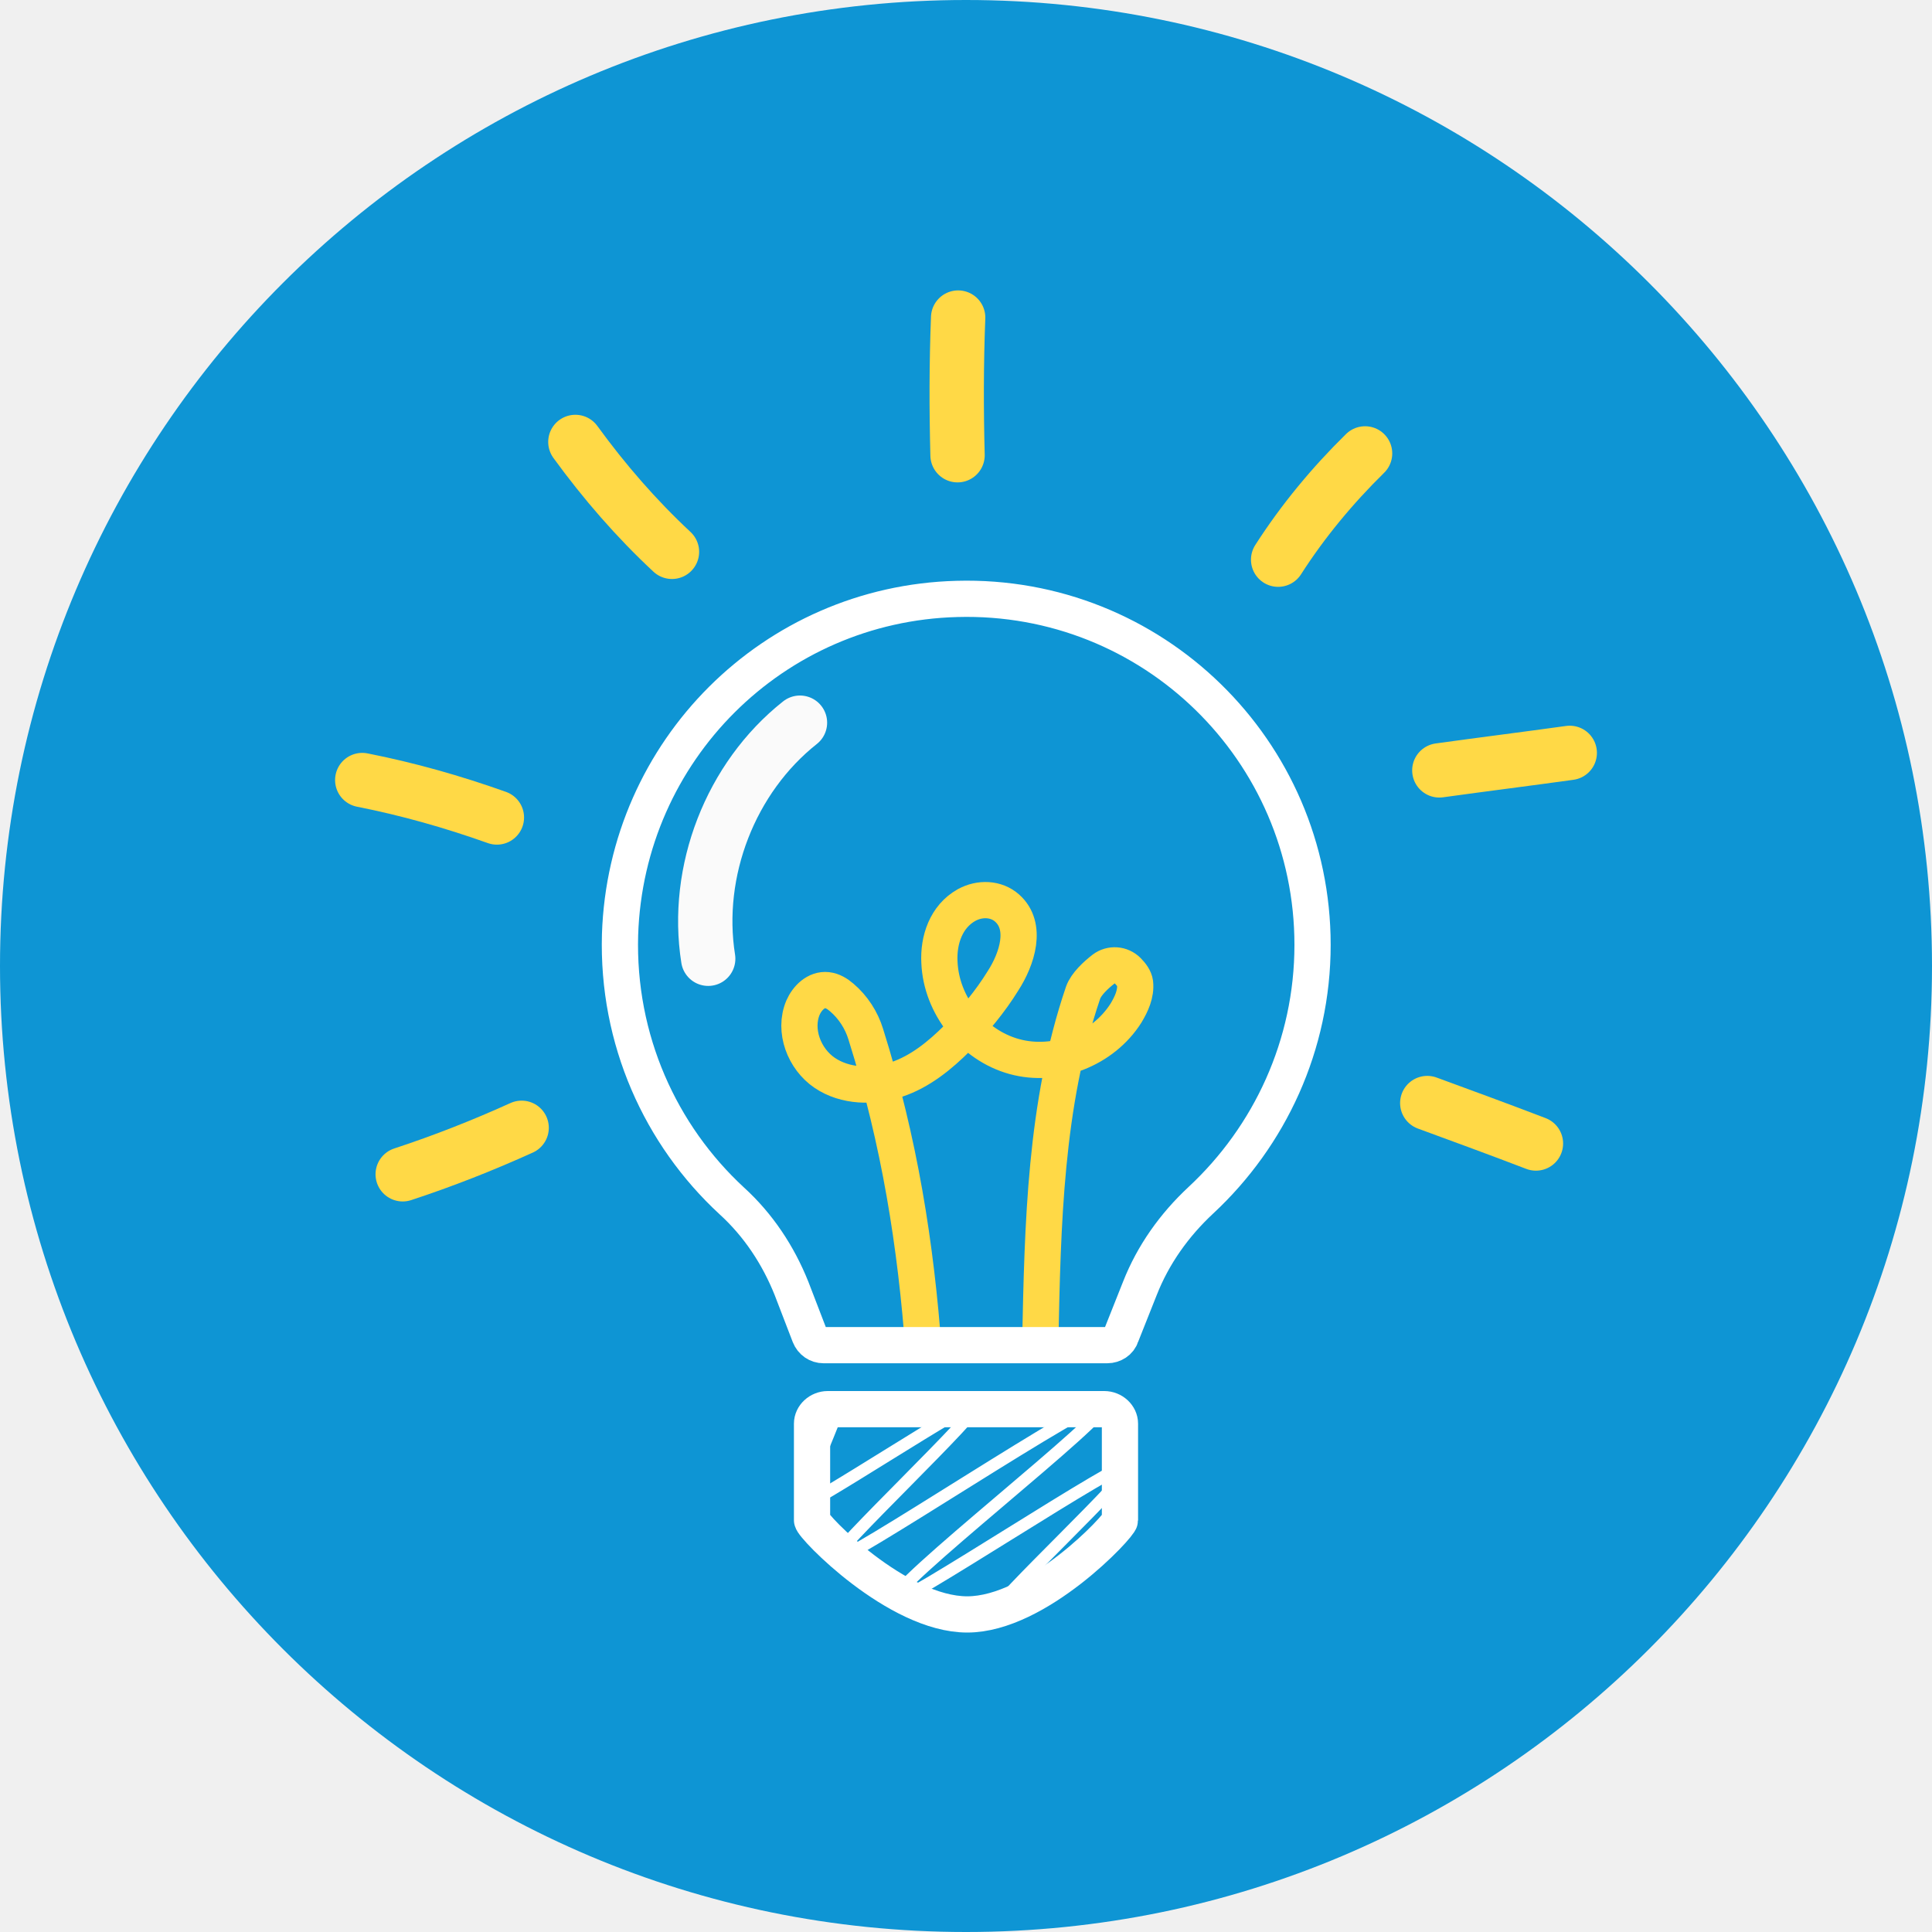
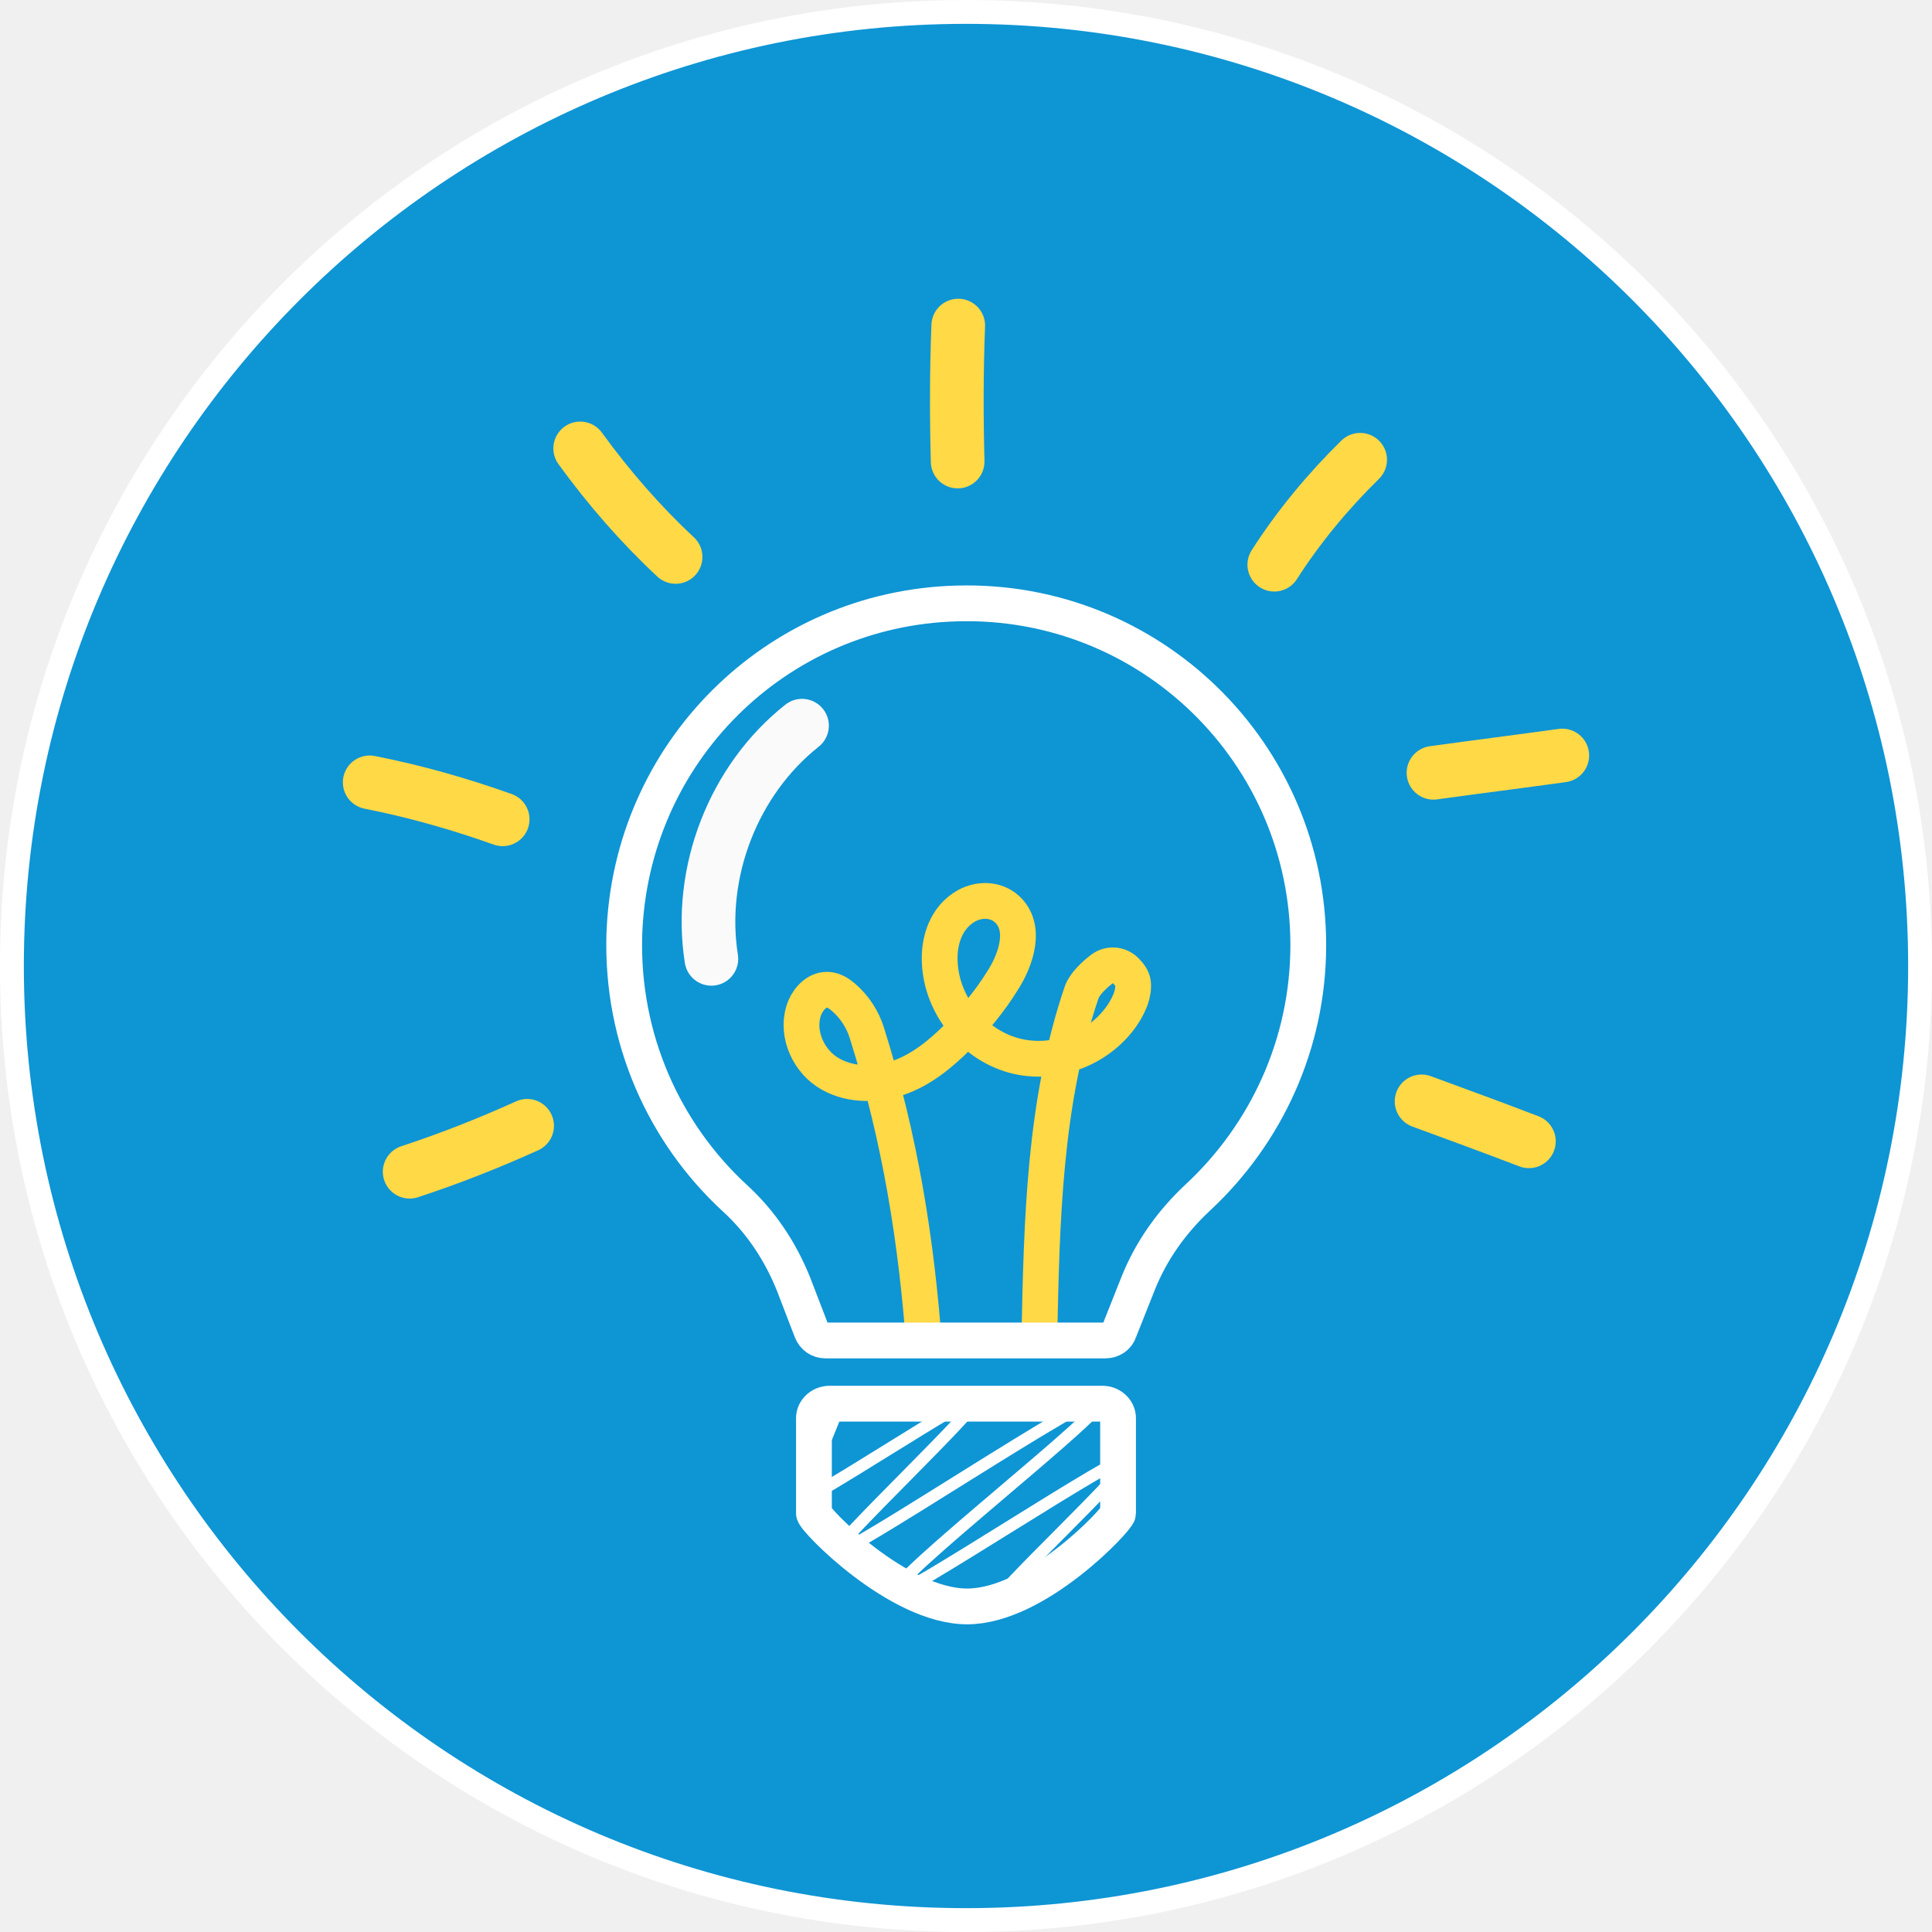
- <svg xmlns="http://www.w3.org/2000/svg" version="1.1" x="0px" y="0px" viewBox="0 0 320 320" style="enable-background:new 0 0 320 320;" xml:space="preserve">
+ <svg xmlns="http://www.w3.org/2000/svg" version="1.1" x="0px" y="0px" viewBox="0 0 324 324" style="enable-background:new 0 0 324 324;" xml:space="preserve">
  <style type="text/css">
- 	.st0{fill:#0E95D4;}
+ 	.st0{fill:#0E95D4;stroke:#FFFFFF;stroke-width:4;stroke-miterlimit:10;}
	.st1{fill:none;stroke:#FFD946;stroke-width:6;stroke-miterlimit:10;}
	.st2{fill:none;stroke:#FFFFFF;stroke-width:6;stroke-miterlimit:10;}
	.st3{fill:none;stroke:#FFFFFF;stroke-width:2;stroke-linecap:round;stroke-linejoin:round;}
	.st4{fill:none;stroke:#FAFAFA;stroke-width:9;stroke-linecap:round;stroke-miterlimit:10;}
	.st5{fill:none;stroke:#FFD946;stroke-width:9;stroke-linecap:round;stroke-miterlimit:10;}
</style>
  <g id="Background">
-     <circle class="st0" cx="160" cy="160" r="160" />
+     <circle class="st0" cx="162" cy="162" r="160" />
  </g>
  <g id="lightbulb">
-     <path id="circuit" class="st1" d="M153,224c-1.3-17.8-4-34.9-9.6-52.7c-0.7-2.3-2.1-4.5-4-6.1c-0.7-0.6-1.5-1.1-2.4-1.2   c-1.8-0.2-3.3,1.3-4,2.9c-1.6,3.8,0.2,8.5,3.6,10.8c3.4,2.3,8,2.4,11.9,1.1c3.9-1.3,7.2-4,10.1-6.9c2.8-2.9,5.4-6,7.5-9.4   c2.4-3.7,4.1-9.1,0.7-12.1c-1.8-1.6-4.5-1.7-6.7-0.5c-3.4,1.9-4.7,5.8-4.5,9.5c0.3,7.1,5.5,13.7,12.4,15.6s14.7-1.2,18.5-7.2   c0.9-1.5,1.7-3.2,1.5-5c-0.1-0.7-0.6-1.4-1.2-2c-1.1-1.1-2.8-1.2-4-0.3c-1.3,1-2.9,2.5-3.4,3.9c-6.3,18.5-6.7,38.4-7.1,58" />
-     <path id="glass" class="st2" d="M217.4,156.5c0-32.2-26.5-58.2-58.9-57.3c-30.4,0.8-54.8,25.1-55.8,55.6   c-0.5,17.4,6.7,33.2,18.5,44.1c4.4,4,7.7,9,9.9,14.5l3,7.8c0.4,1,1.3,1.6,2.3,1.6h47c1,0,2-0.6,2.3-1.6l3.1-7.8   c2.2-5.6,5.7-10.5,10.1-14.6C210.3,188.2,217.4,173.1,217.4,156.5z" />
-     <path id="scribble" class="st2" d="M137.1,233.4c-1.4,0-2.6,1.1-2.6,2.4v16c0,1,14.1,15.6,25.7,15.6s25.3-14.7,25.3-15.6v-16   c0-1.3-1.2-2.4-2.6-2.4H137.1z" />
+     <path id="circuit" class="st1" d="M155,226c-1.3-17.8-4-34.9-9.6-52.7c-0.7-2.3-2.1-4.5-4-6.1c-0.7-0.6-1.5-1.1-2.4-1.2   c-1.8-0.2-3.3,1.3-4,2.9c-1.6,3.8,0.2,8.5,3.6,10.8c3.4,2.3,8,2.4,11.9,1.1c3.9-1.3,7.2-4,10.1-6.9c2.8-2.9,5.4-6,7.5-9.4   c2.4-3.7,4.1-9.1,0.7-12.1c-1.8-1.6-4.5-1.7-6.7-0.5c-3.4,1.9-4.7,5.8-4.5,9.5c0.3,7.1,5.5,13.7,12.4,15.6s14.7-1.2,18.5-7.2   c0.9-1.5,1.7-3.2,1.5-5c-0.1-0.7-0.6-1.4-1.2-2c-1.1-1.1-2.8-1.2-4-0.3c-1.3,1-2.9,2.5-3.4,3.9c-6.3,18.5-6.7,38.4-7.1,58" />
+     <path id="glass" class="st2" d="M219.4,158.5c0-32.2-26.5-58.2-58.9-57.3c-30.4,0.8-54.8,25.1-55.8,55.6   c-0.5,17.4,6.7,33.2,18.5,44.1c4.4,4,7.7,9,9.9,14.5l3,7.8c0.4,1,1.3,1.6,2.3,1.6h47c1,0,2-0.6,2.3-1.6l3.1-7.8   c2.2-5.6,5.7-10.5,10.1-14.6C212.3,190.2,219.4,175.1,219.4,158.5z" />
+     <path id="scribble" class="st2" d="M139.1,235.4c-1.4,0-2.6,1.1-2.6,2.4v16c0,1,14.1,15.6,25.7,15.6s25.3-14.7,25.3-15.6v-16   c0-1.3-1.2-2.4-2.6-2.4H139.1z" />
    <g id="bottom">
      <g>
-         <path class="st3" d="M133.1,235.9c0.1,0.1,6-3.6,6-3.5c0.3,0.5-6.7,16.1-6.3,16.9c0.5,0.8,28.6-17.8,29.2-16.9     c0.7,1.2-24.4,24.8-23.8,25.9c0.8,1.3,43.9-27.7,44.9-25.9c1.1,1.9-36.3,30.7-35.1,32.8c0.7,1.2,38.5-24,39.3-22.7     c0.8,1.3-23.2,23.5-22.5,24.6c0.2,0.3,14.1-8.8,14.3-8.3" />
+         <path class="st3" d="M135.1,237.9c0.1,0.1,6-3.6,6-3.5c0.3,0.5-6.7,16.1-6.3,16.9c0.5,0.8,28.6-17.8,29.2-16.9     c0.7,1.2-24.4,24.8-23.8,25.9c0.8,1.3,43.9-27.7,44.9-25.9c1.1,1.9-36.3,30.7-35.1,32.8c0.7,1.2,38.5-24,39.3-22.7     c0.8,1.3-23.2,23.5-22.5,24.6c0.2,0.3,14.1-8.8,14.3-8.3" />
      </g>
    </g>
-     <path id="sheen" class="st4" d="M117.3,158.8c-2.3-14.5,3.7-30,15.2-39.1" />
+     <path id="sheen" class="st4" d="M119.3,160.8c-2.3-14.5,3.7-30,15.2-39.1" />
    <g id="light">
-       <path id="XMLID_13_" class="st5" d="M95.3,73.2c4.8,6.6,10.1,12.7,16,18.2" />
-       <path id="XMLID_14_" class="st5" d="M158.7,52.6c-0.3,7.6-0.3,15.2-0.1,22.8" />
-       <path id="XMLID_15_" class="st5" d="M211.7,92.7c4.1-6.4,9-12.3,14.4-17.6" />
-       <path id="XMLID_16_" class="st5" d="M60,129.2c7.6,1.5,15,3.6,22.3,6.2" />
-       <path id="XMLID_17_" class="st5" d="M66.7,194.5c6.7-2.2,13.3-4.8,19.7-7.7" />
-       <path id="XMLID_19_" class="st5" d="M236.4,182.7c6,2.2,12,4.4,18,6.7" />
-       <path id="XMLID_49_" class="st5" d="M238.4,127.6c7.2-1,14.4-1.9,21.6-2.9" />
+       <path id="XMLID_13_" class="st5" d="M97.3,75.2c4.8,6.6,10.1,12.7,16,18.2" />
+       <path id="XMLID_14_" class="st5" d="M160.7,54.6c-0.3,7.6-0.3,15.2-0.1,22.8" />
+       <path id="XMLID_15_" class="st5" d="M213.7,94.7c4.1-6.4,9-12.3,14.4-17.6" />
+       <path id="XMLID_16_" class="st5" d="M62,131.2c7.6,1.5,15,3.6,22.3,6.2" />
+       <path id="XMLID_17_" class="st5" d="M68.7,196.5c6.7-2.2,13.3-4.8,19.7-7.7" />
+       <path id="XMLID_19_" class="st5" d="M238.4,184.7c6,2.2,12,4.4,18,6.7" />
+       <path id="XMLID_49_" class="st5" d="M240.4,129.6c7.2-1,14.4-1.9,21.6-2.9" />
    </g>
  </g>
</svg>
